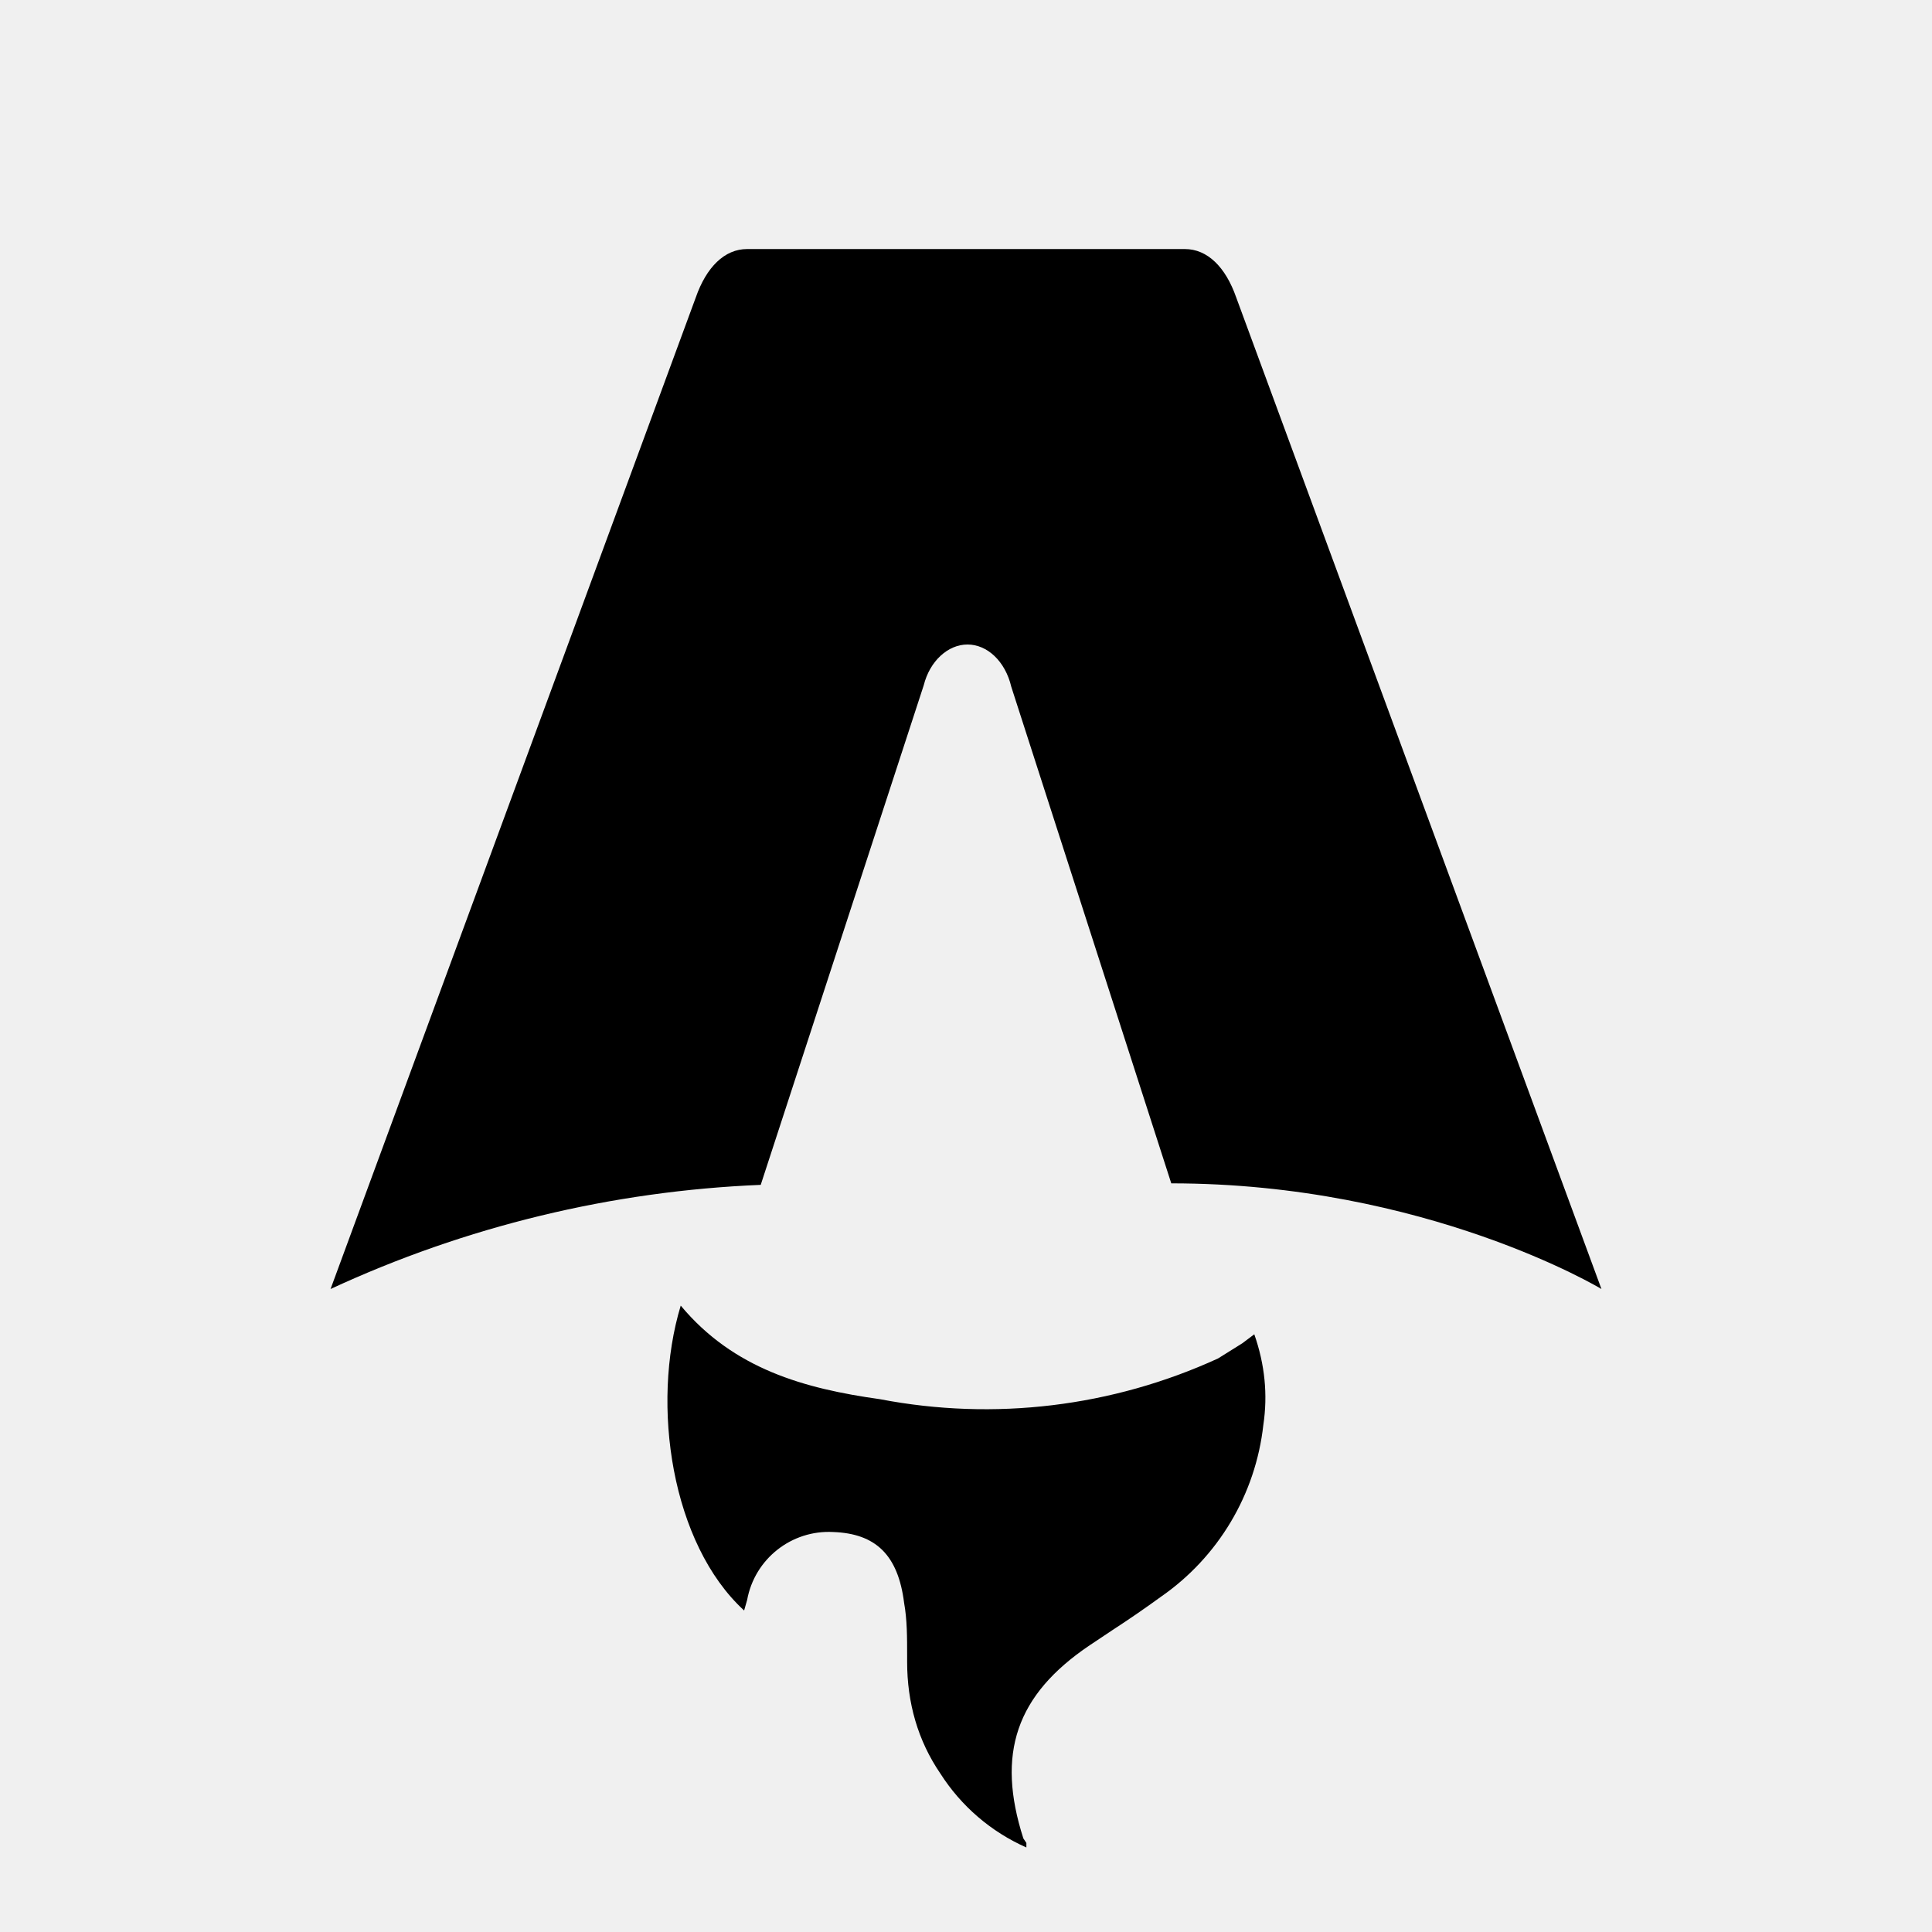
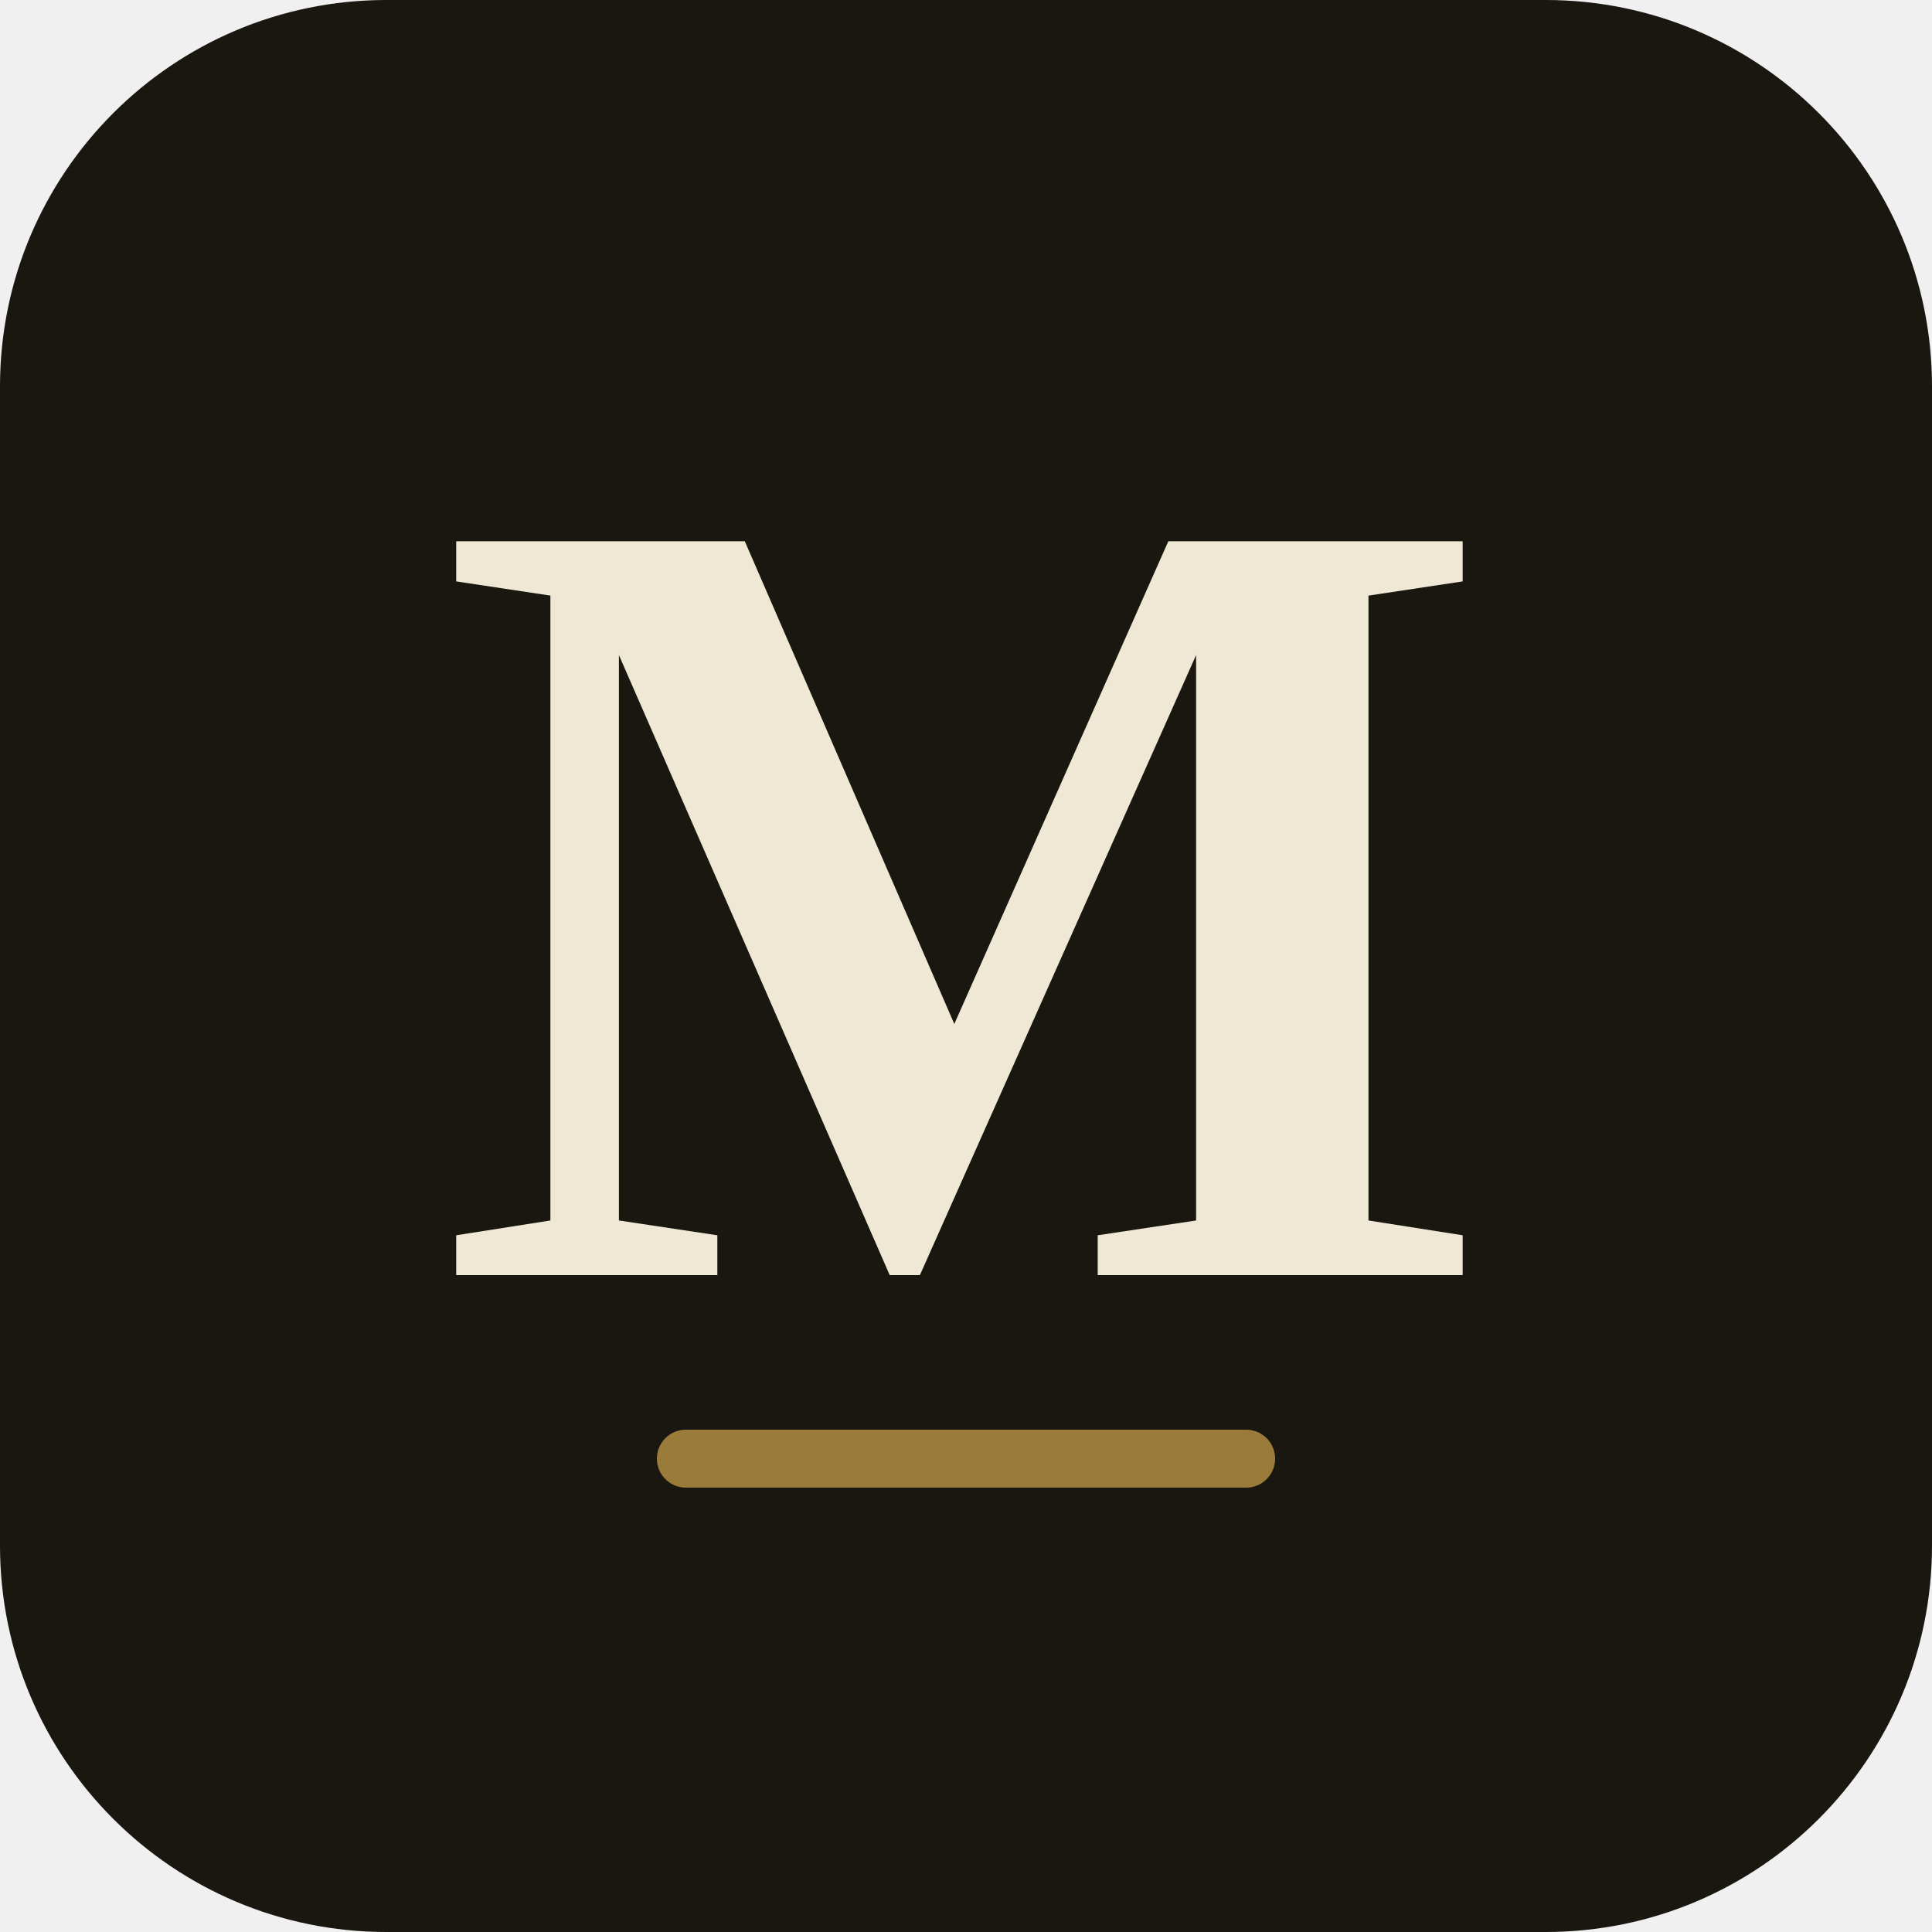
- <svg xmlns="http://www.w3.org/2000/svg" fill="none" viewBox="0 0 128 128">
-   <path d="M50.4 78.5a75.1 75.1 0 0 0-28.5 6.9l24.2-65.7c.7-2 1.9-3.2 3.4-3.2h29c1.5 0 2.7 1.2 3.4 3.2l24.2 65.7s-11.6-7-28.5-7L67 45.5c-.4-1.7-1.6-2.8-2.9-2.8-1.3 0-2.5 1.1-2.9 2.7L50.4 78.5Zm-1.1 28.2Zm-4.2-20.2c-2 6.6-.6 15.8 4.2 20.2a17.5 17.5 0 0 1 .2-.7 5.5 5.5 0 0 1 5.7-4.5c2.8.1 4.3 1.5 4.7 4.7.2 1.1.2 2.3.2 3.5v.4c0 2.7.7 5.2 2.2 7.4a13 13 0 0 0 5.7 4.9v-.3l-.2-.3c-1.8-5.6-.5-9.5 4.4-12.8l1.5-1a73 73 0 0 0 3.2-2.2 16 16 0 0 0 6.8-11.4c.3-2 .1-4-.6-6l-.8.6-1.6 1a37 37 0 0 1-22.4 2.7c-5-.7-9.7-2-13.2-6.2Z" />
-   <style>
-         path { fill: #000; }
-         @media (prefers-color-scheme: dark) {
-             path { fill: #FFF; }
-         }
-     </style>
+ <svg xmlns="http://www.w3.org/2000/svg" viewBox="0 0 100 100">
+   <rect width="100" height="100" rx="20" fill="#1A1710" />
+   <text x="50" y="66" text-anchor="middle" font-family="Georgia, 'Times New Roman', serif" font-size="58" font-weight="700" fill="#EEE8D5">M</text>
+   <rect x="34" y="74" width="32" height="3" rx="1.5" fill="#9B7B3A" />
</svg>
